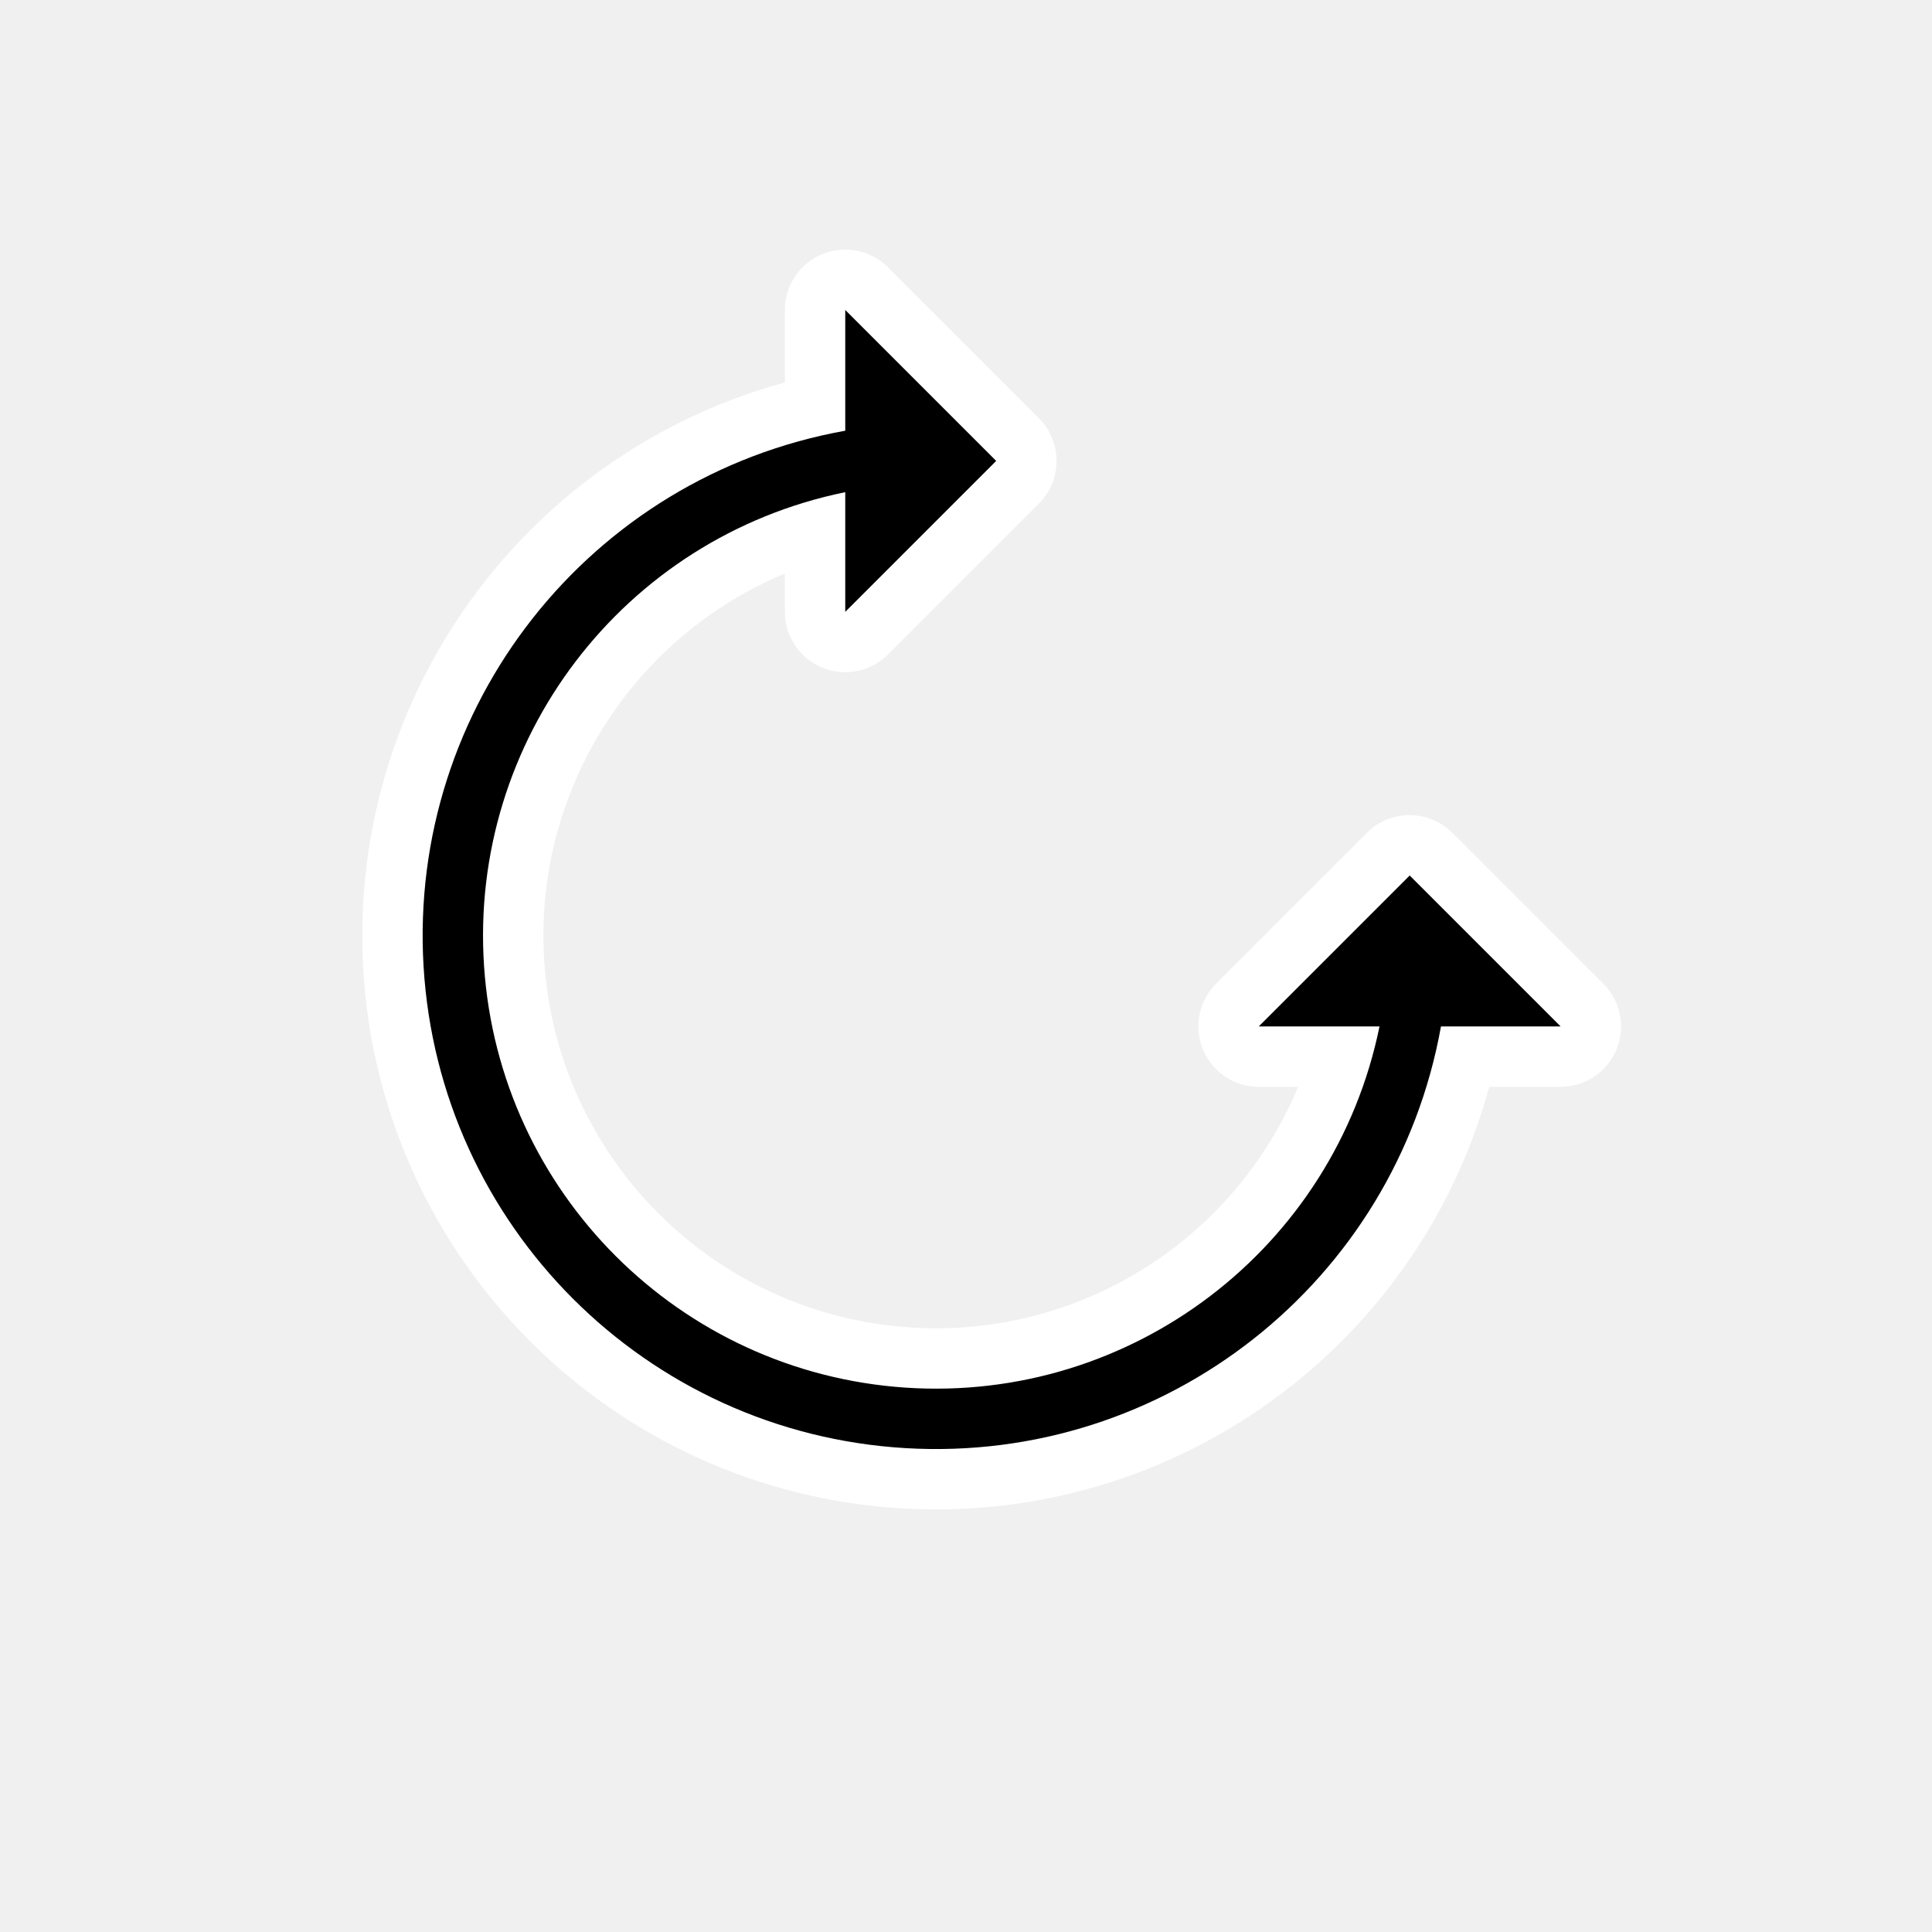
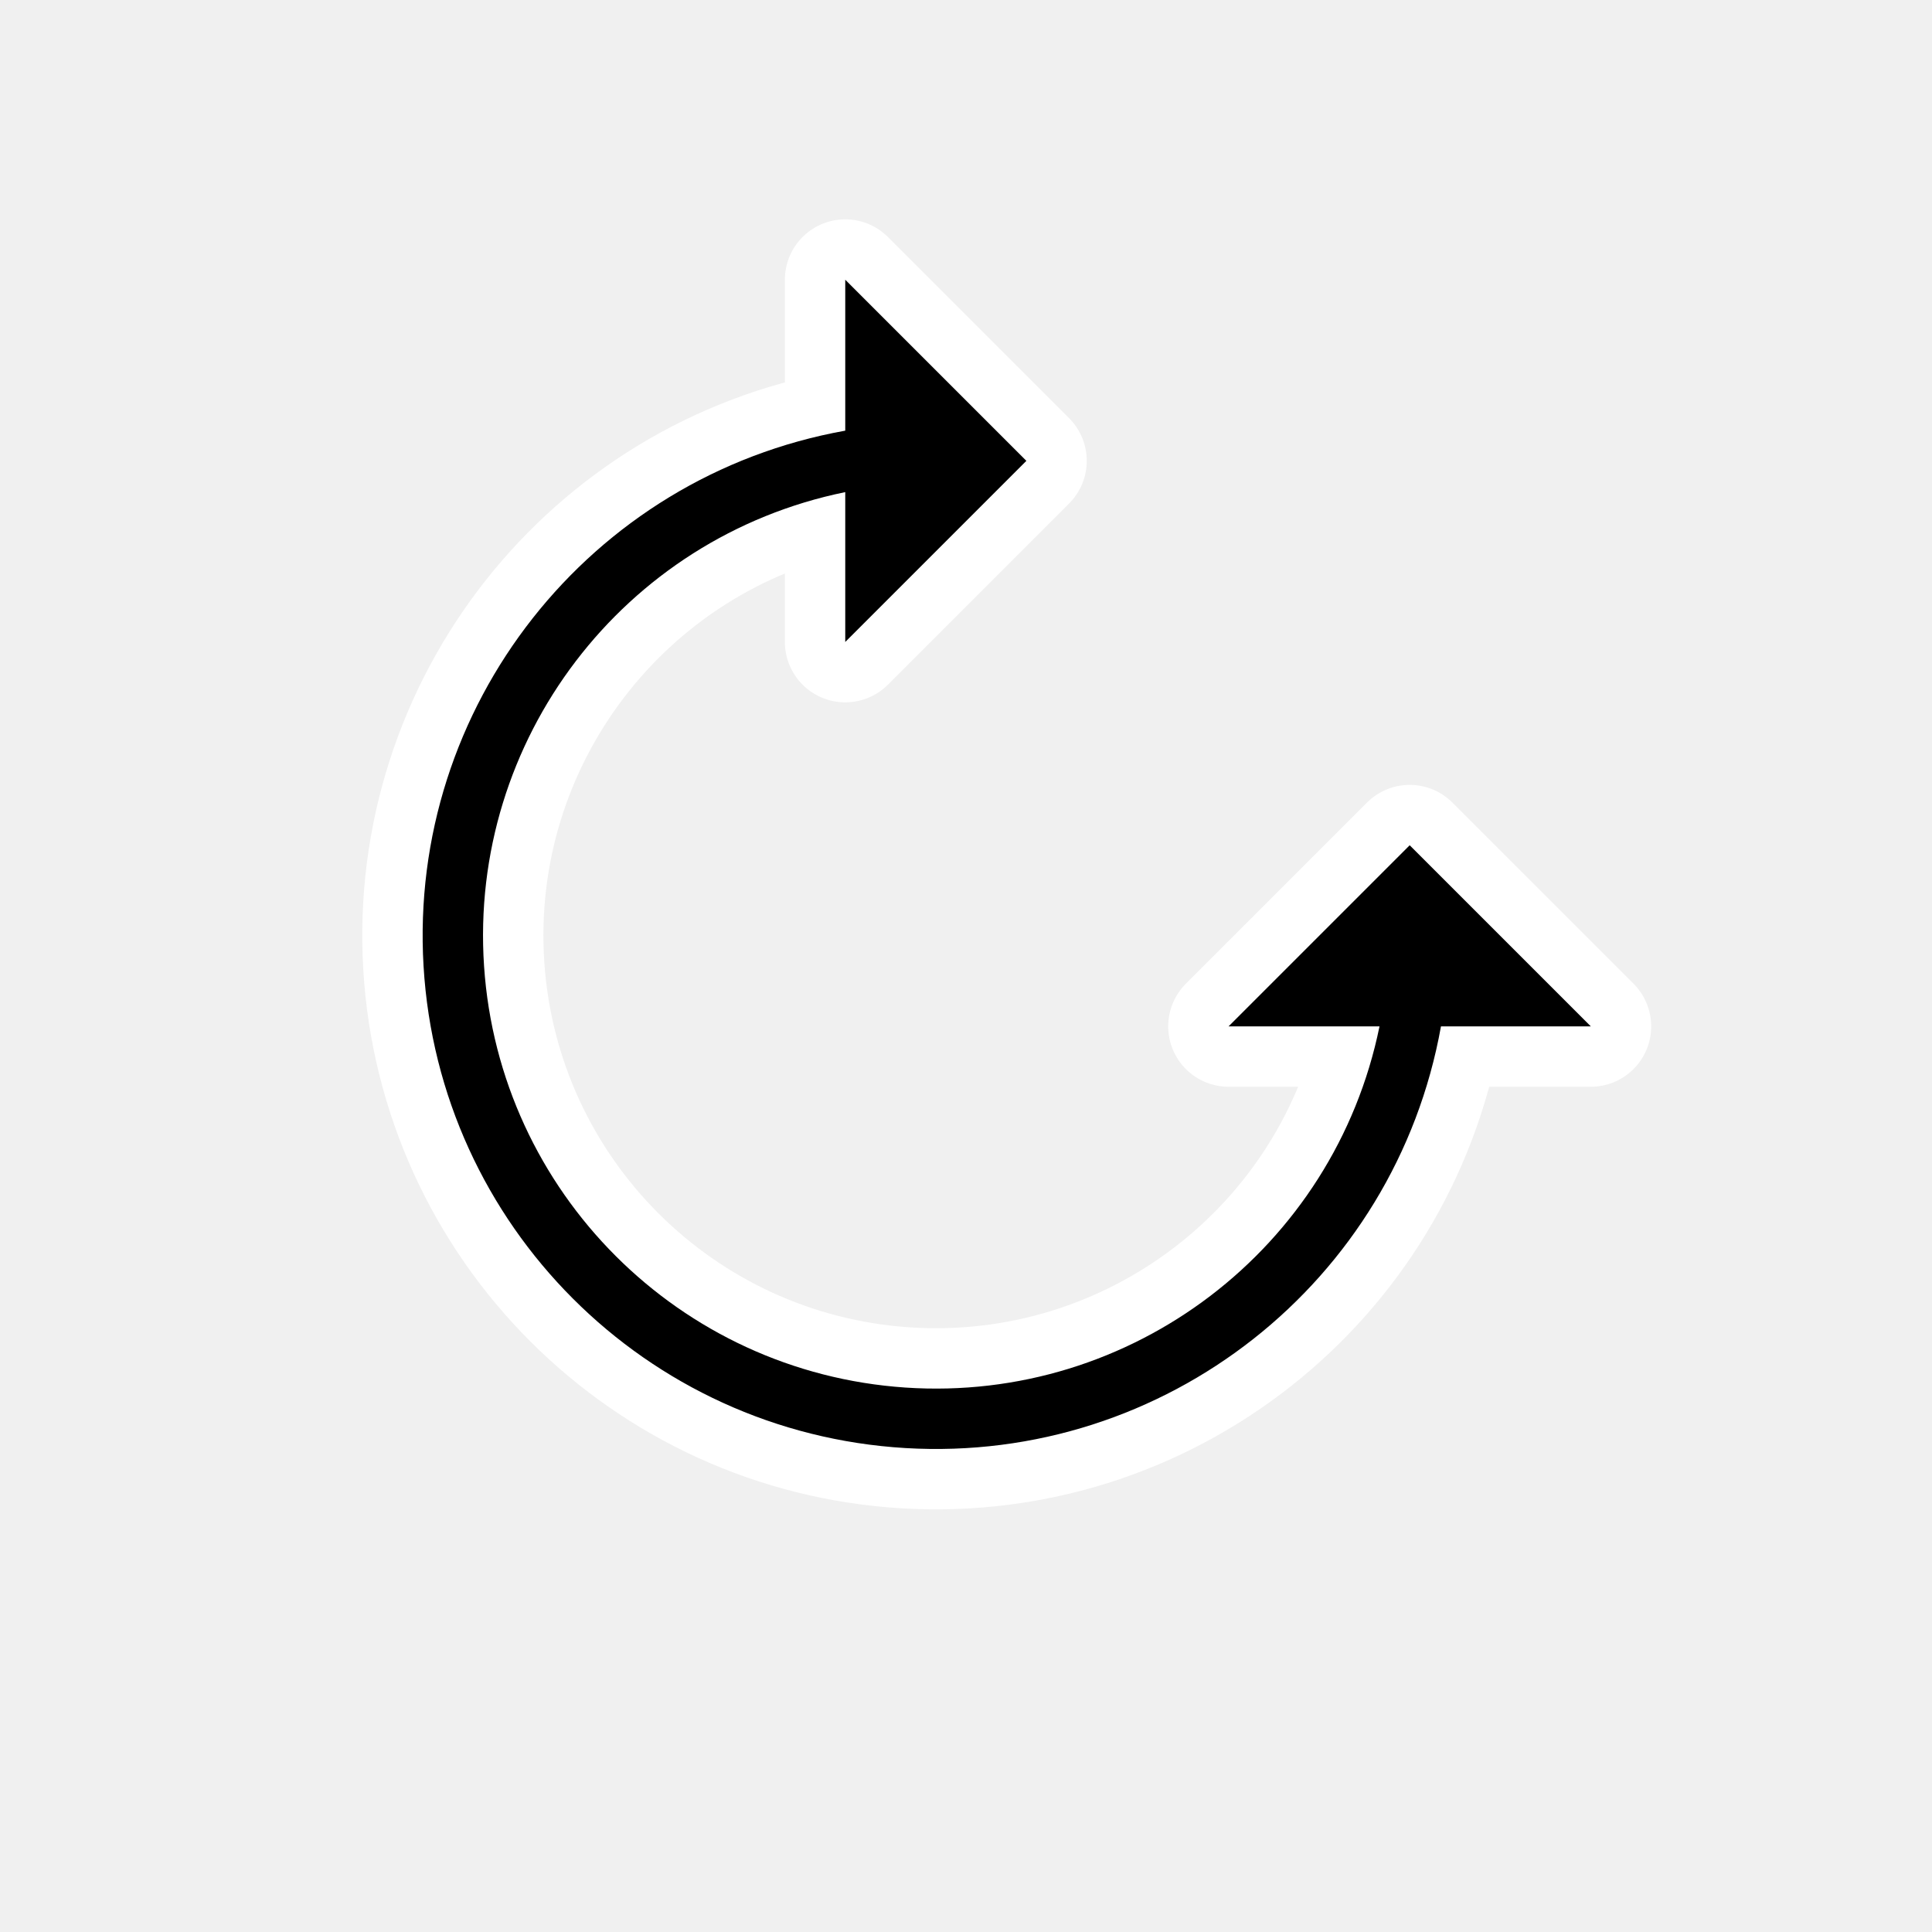
- <svg xmlns="http://www.w3.org/2000/svg" width="32" height="32" viewBox="0 -32 32 32" version="1.1" style="fill:none;stroke-linecap:round;stroke-linejoin:round" id="svg14">
-   <defs id="defs14" />
-   <path d="m 14,-26.866 v 2 a 8.5,8.5 0 1 0 9.867,9.867 h 1.982 l -2.5,-2.5 -2.5,2.5 h 2 a 7.5,7.5 0 1 1 -8.849,-8.849 v 1.982 l 2.5,-2.5 z" style="fill:#000000;fill-opacity:1;stroke:#ffffff;stroke-width:2;stroke-opacity:1;stroke-dasharray:none;stroke-linejoin:round;paint-order:stroke markers fill" id="path15" />
+ <svg xmlns="http://www.w3.org/2000/svg" width="32" height="32" viewBox="0 -32 32 32" version="1.1" style="fill:none;stroke-linecap:round;stroke-linejoin:round" id="svg15">
+   <defs id="defs15" />
+   <path d="m 14,-27.367 v 2.5 a 8.5,8.5 0 1 0 9.867,9.867 h 2.482 l -3,-3 -3,3 h 2.5 a 7.5,7.5 0 1 1 -8.849,-8.849 v 2.482 l 2.991,-2.991 v 0 l 0.009,-0.009 z" style="fill:#000000;fill-opacity:1;stroke:#ffffff;stroke-width:2;stroke-opacity:1;stroke-dasharray:none;stroke-linejoin:round;paint-order:stroke markers fill" id="path16" />
</svg>
